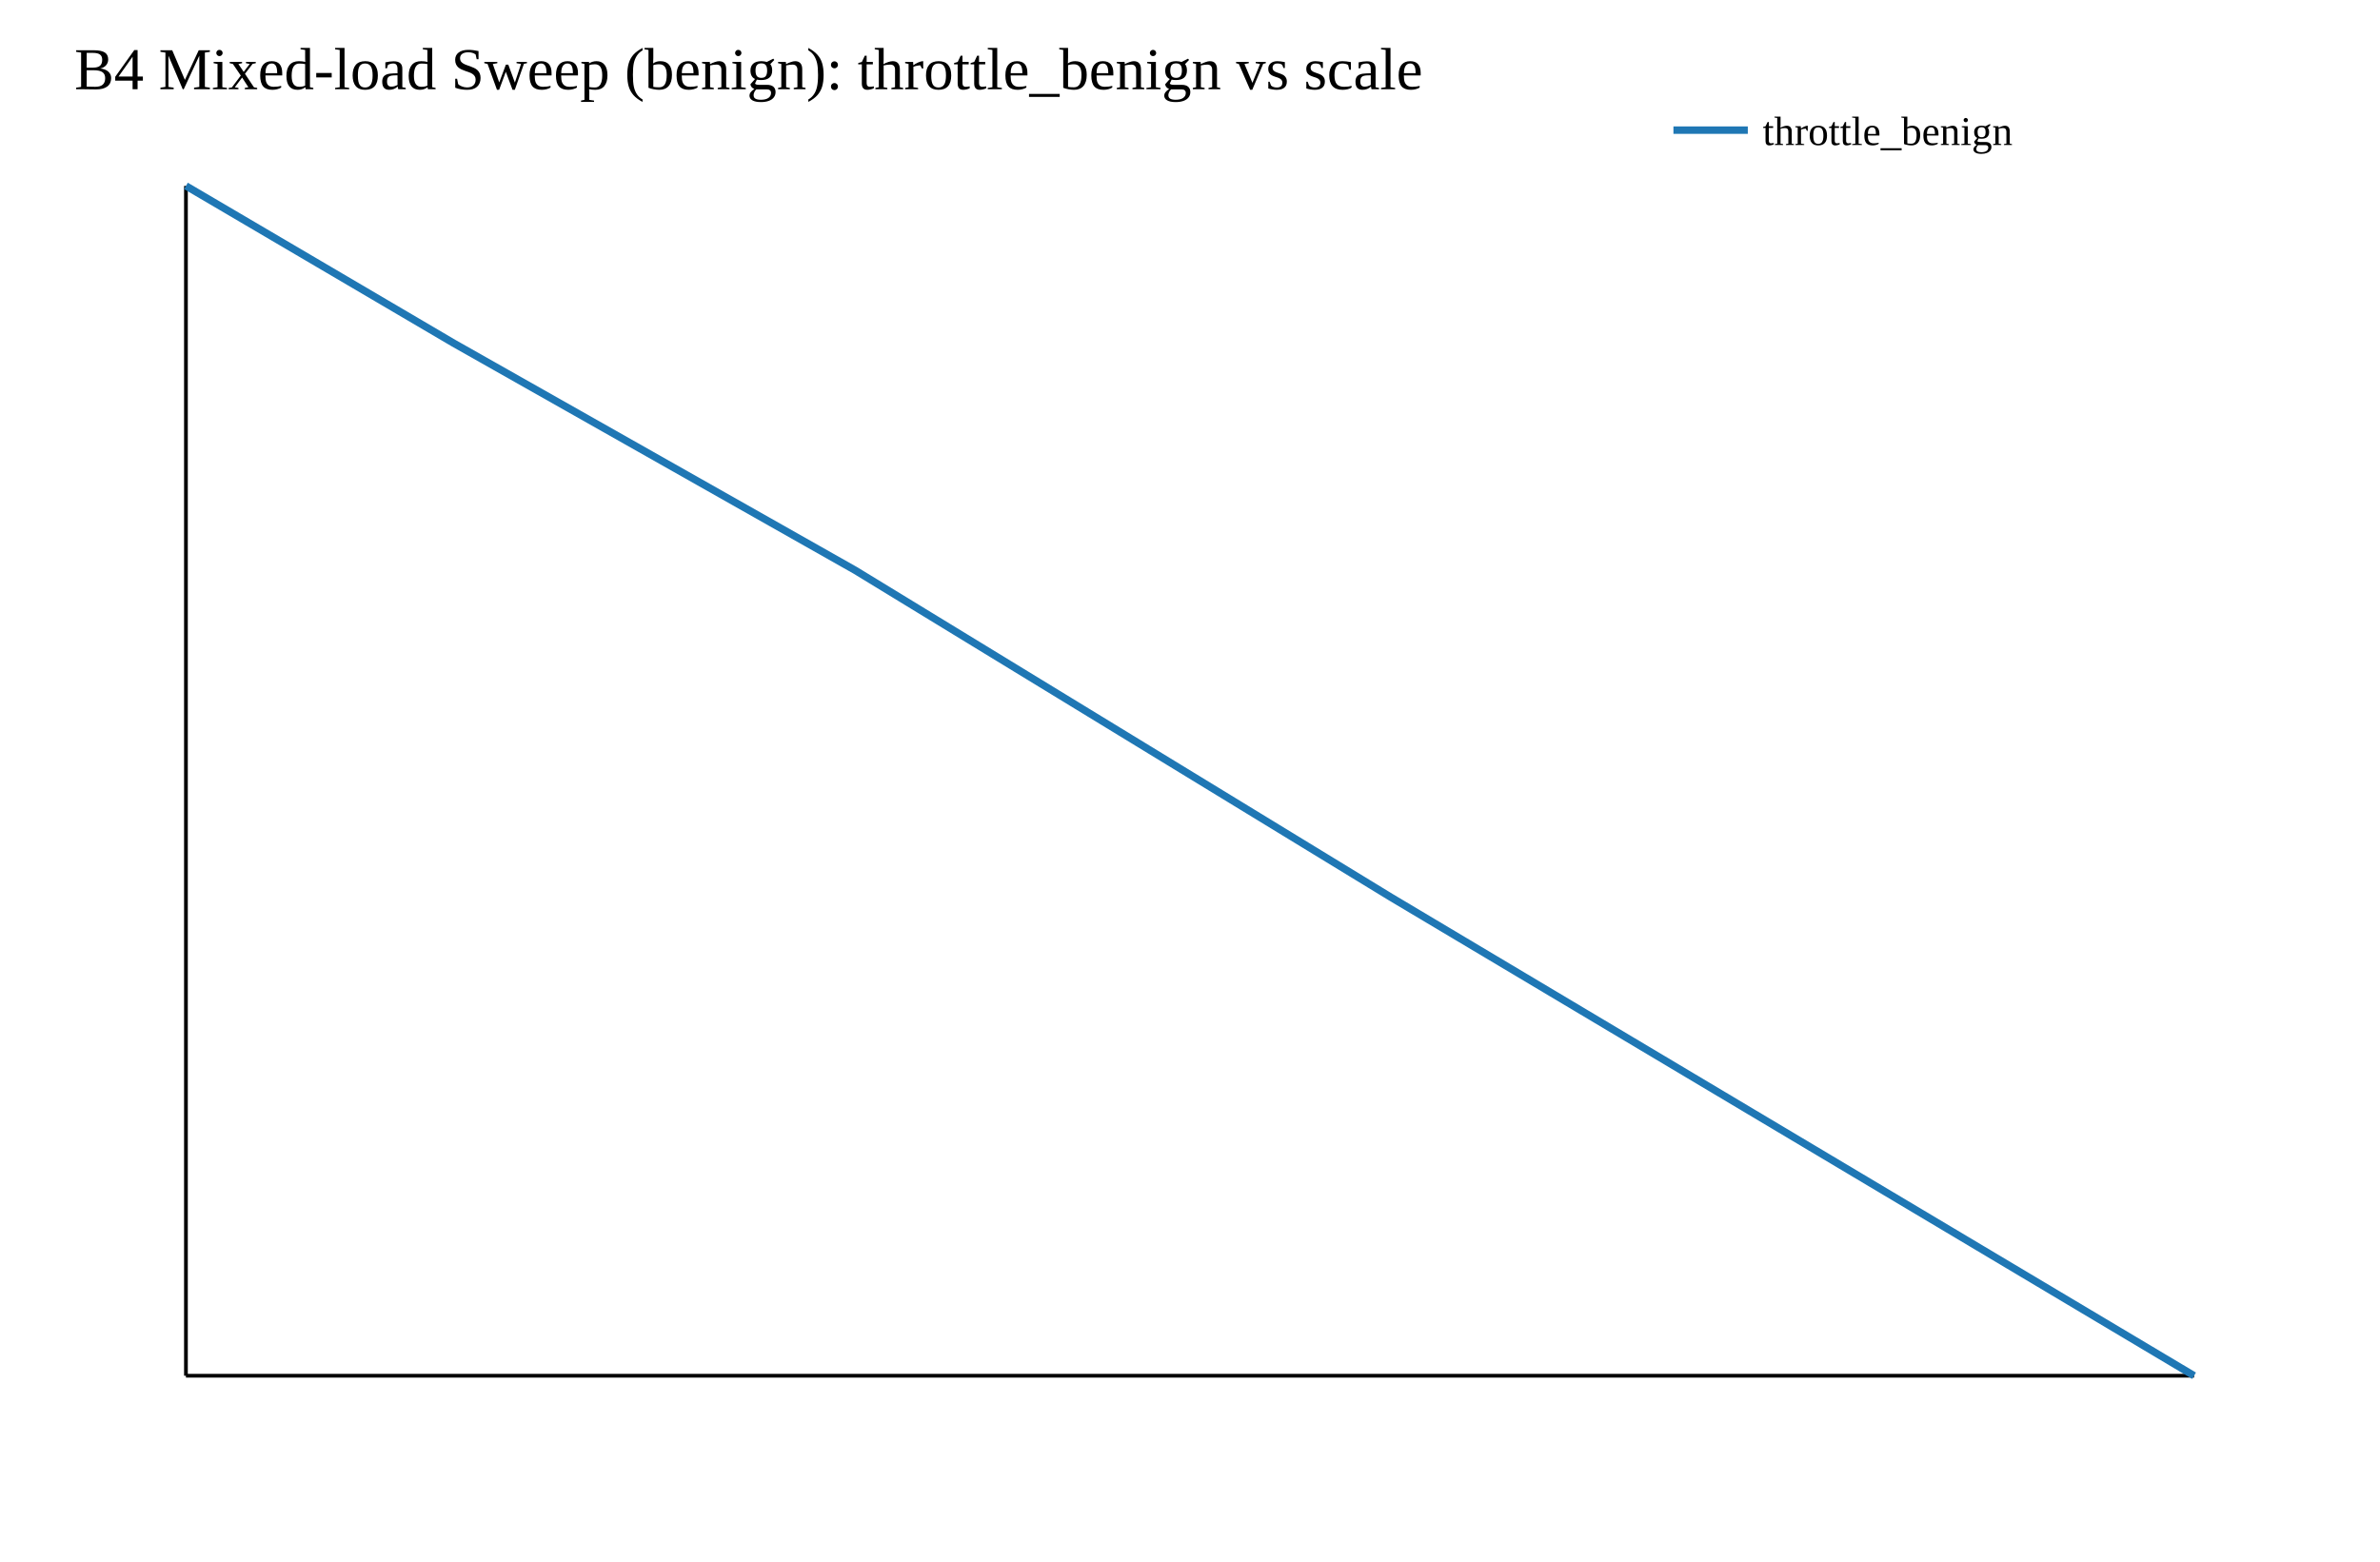
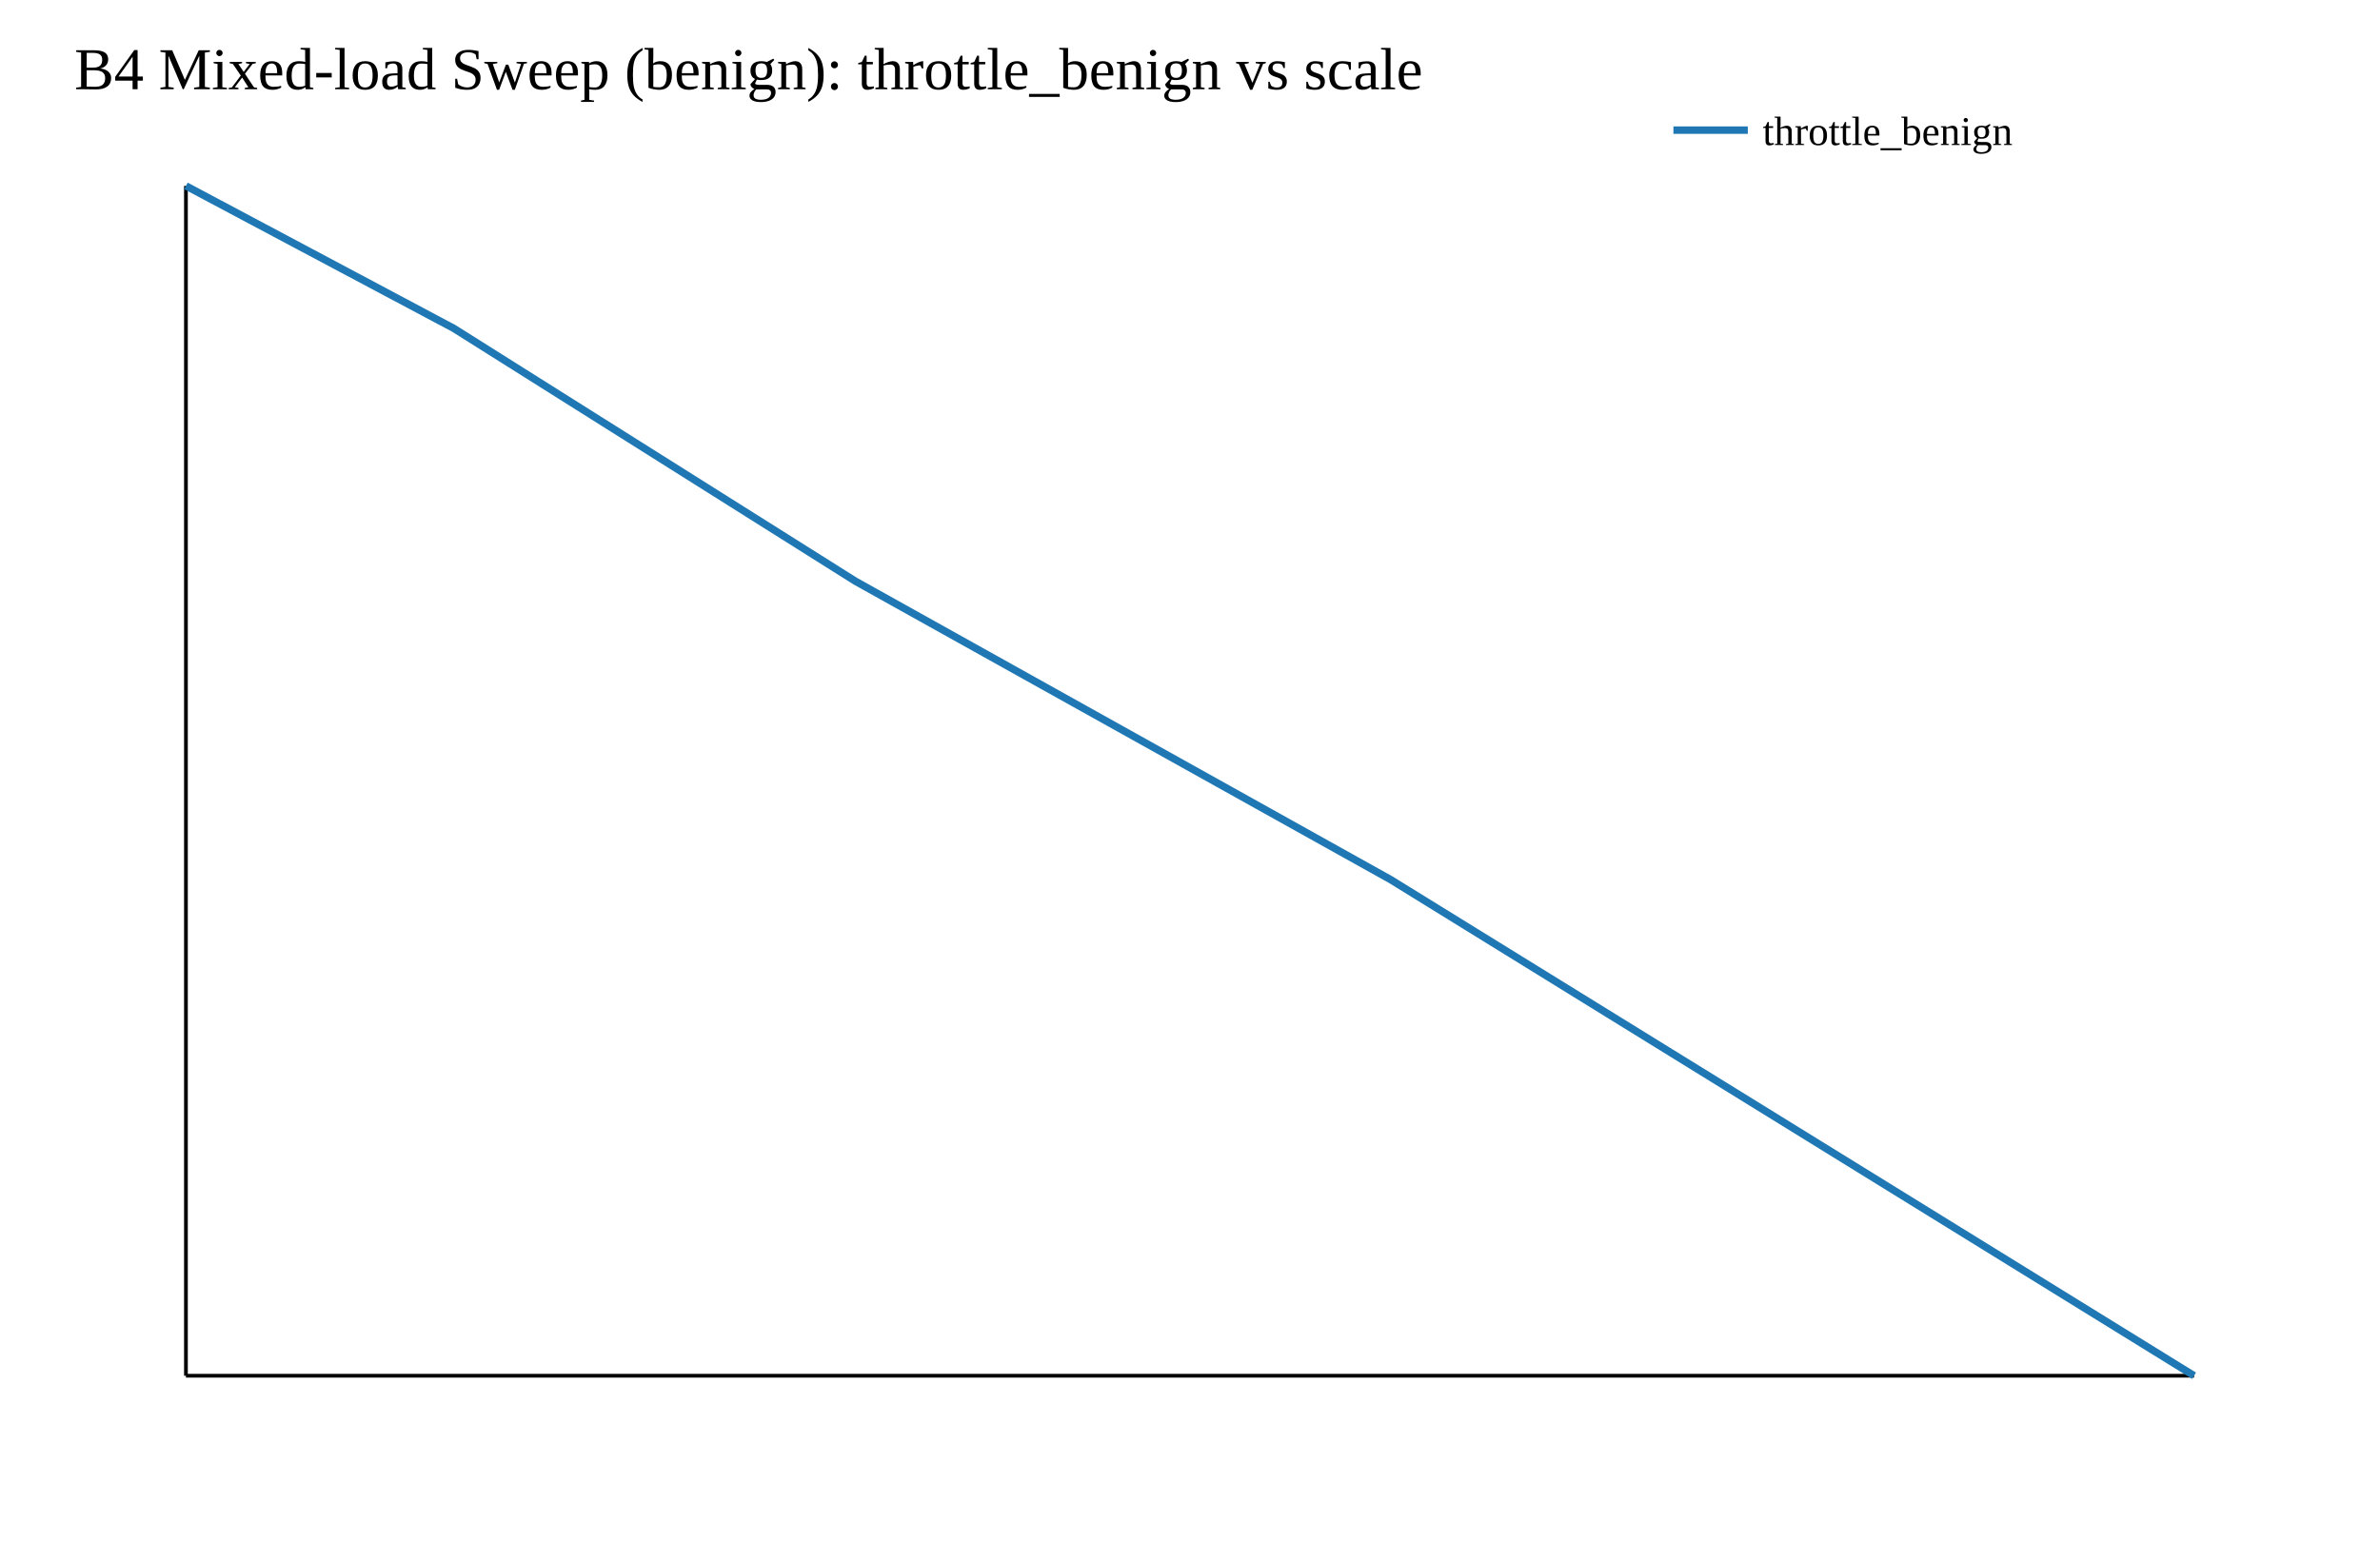
<svg xmlns="http://www.w3.org/2000/svg" width="640" height="420">
  <text x="20" y="24" font-size="16">B4 Mixed-load Sweep (benign): throttle_benign vs scale</text>
  <line x1="50" y1="370" x2="590" y2="370" stroke="black" />
  <line x1="50" y1="370" x2="50" y2="50" stroke="black" />
-   <polyline fill="none" stroke="#1f77b4" stroke-width="2" points="590.0,370.0 374.0,241.3 230.0,153.4 122.0,92.3 50.0,50.0" />
+   <polyline fill="none" stroke="#1f77b4" stroke-width="2" points="590.0,370.0 374.0,236.6 230.0,156.3 122.0,88.3 50.0,50.0" />
  <line x1="450" y1="35" x2="470" y2="35" stroke="#1f77b4" stroke-width="2" />
  <text x="474" y="39" font-size="11">throttle_benign</text>
</svg>
